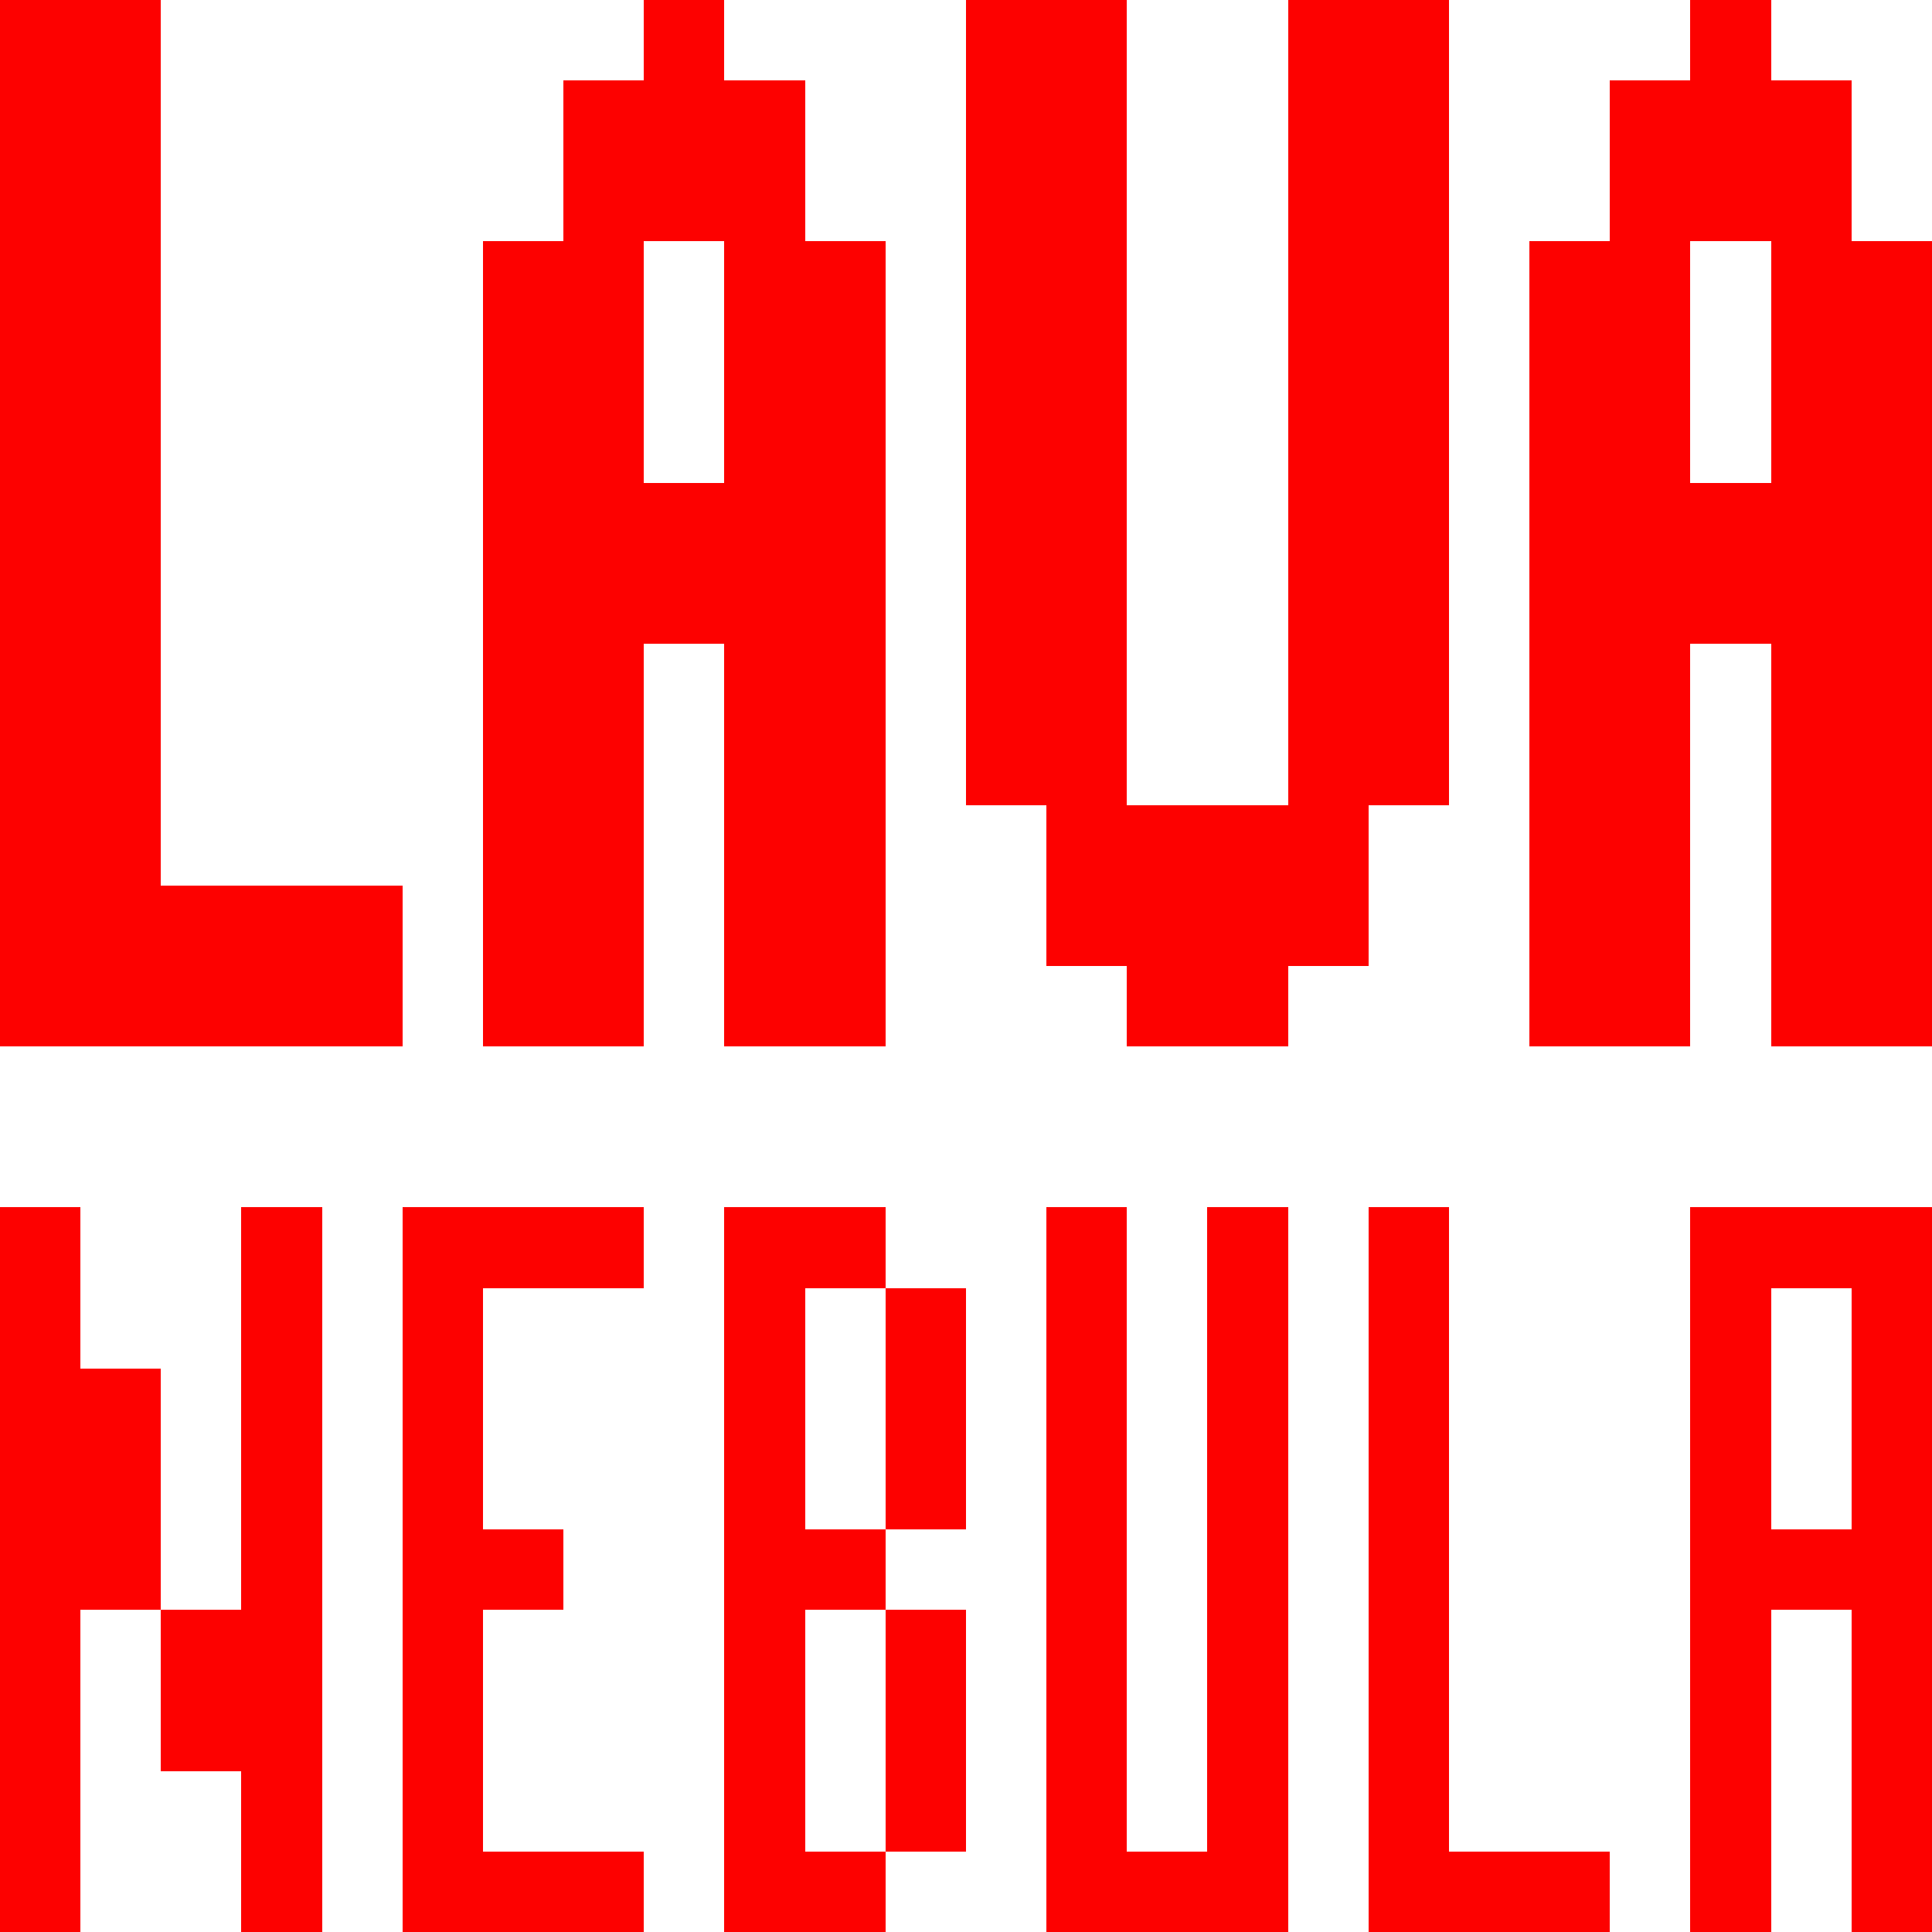
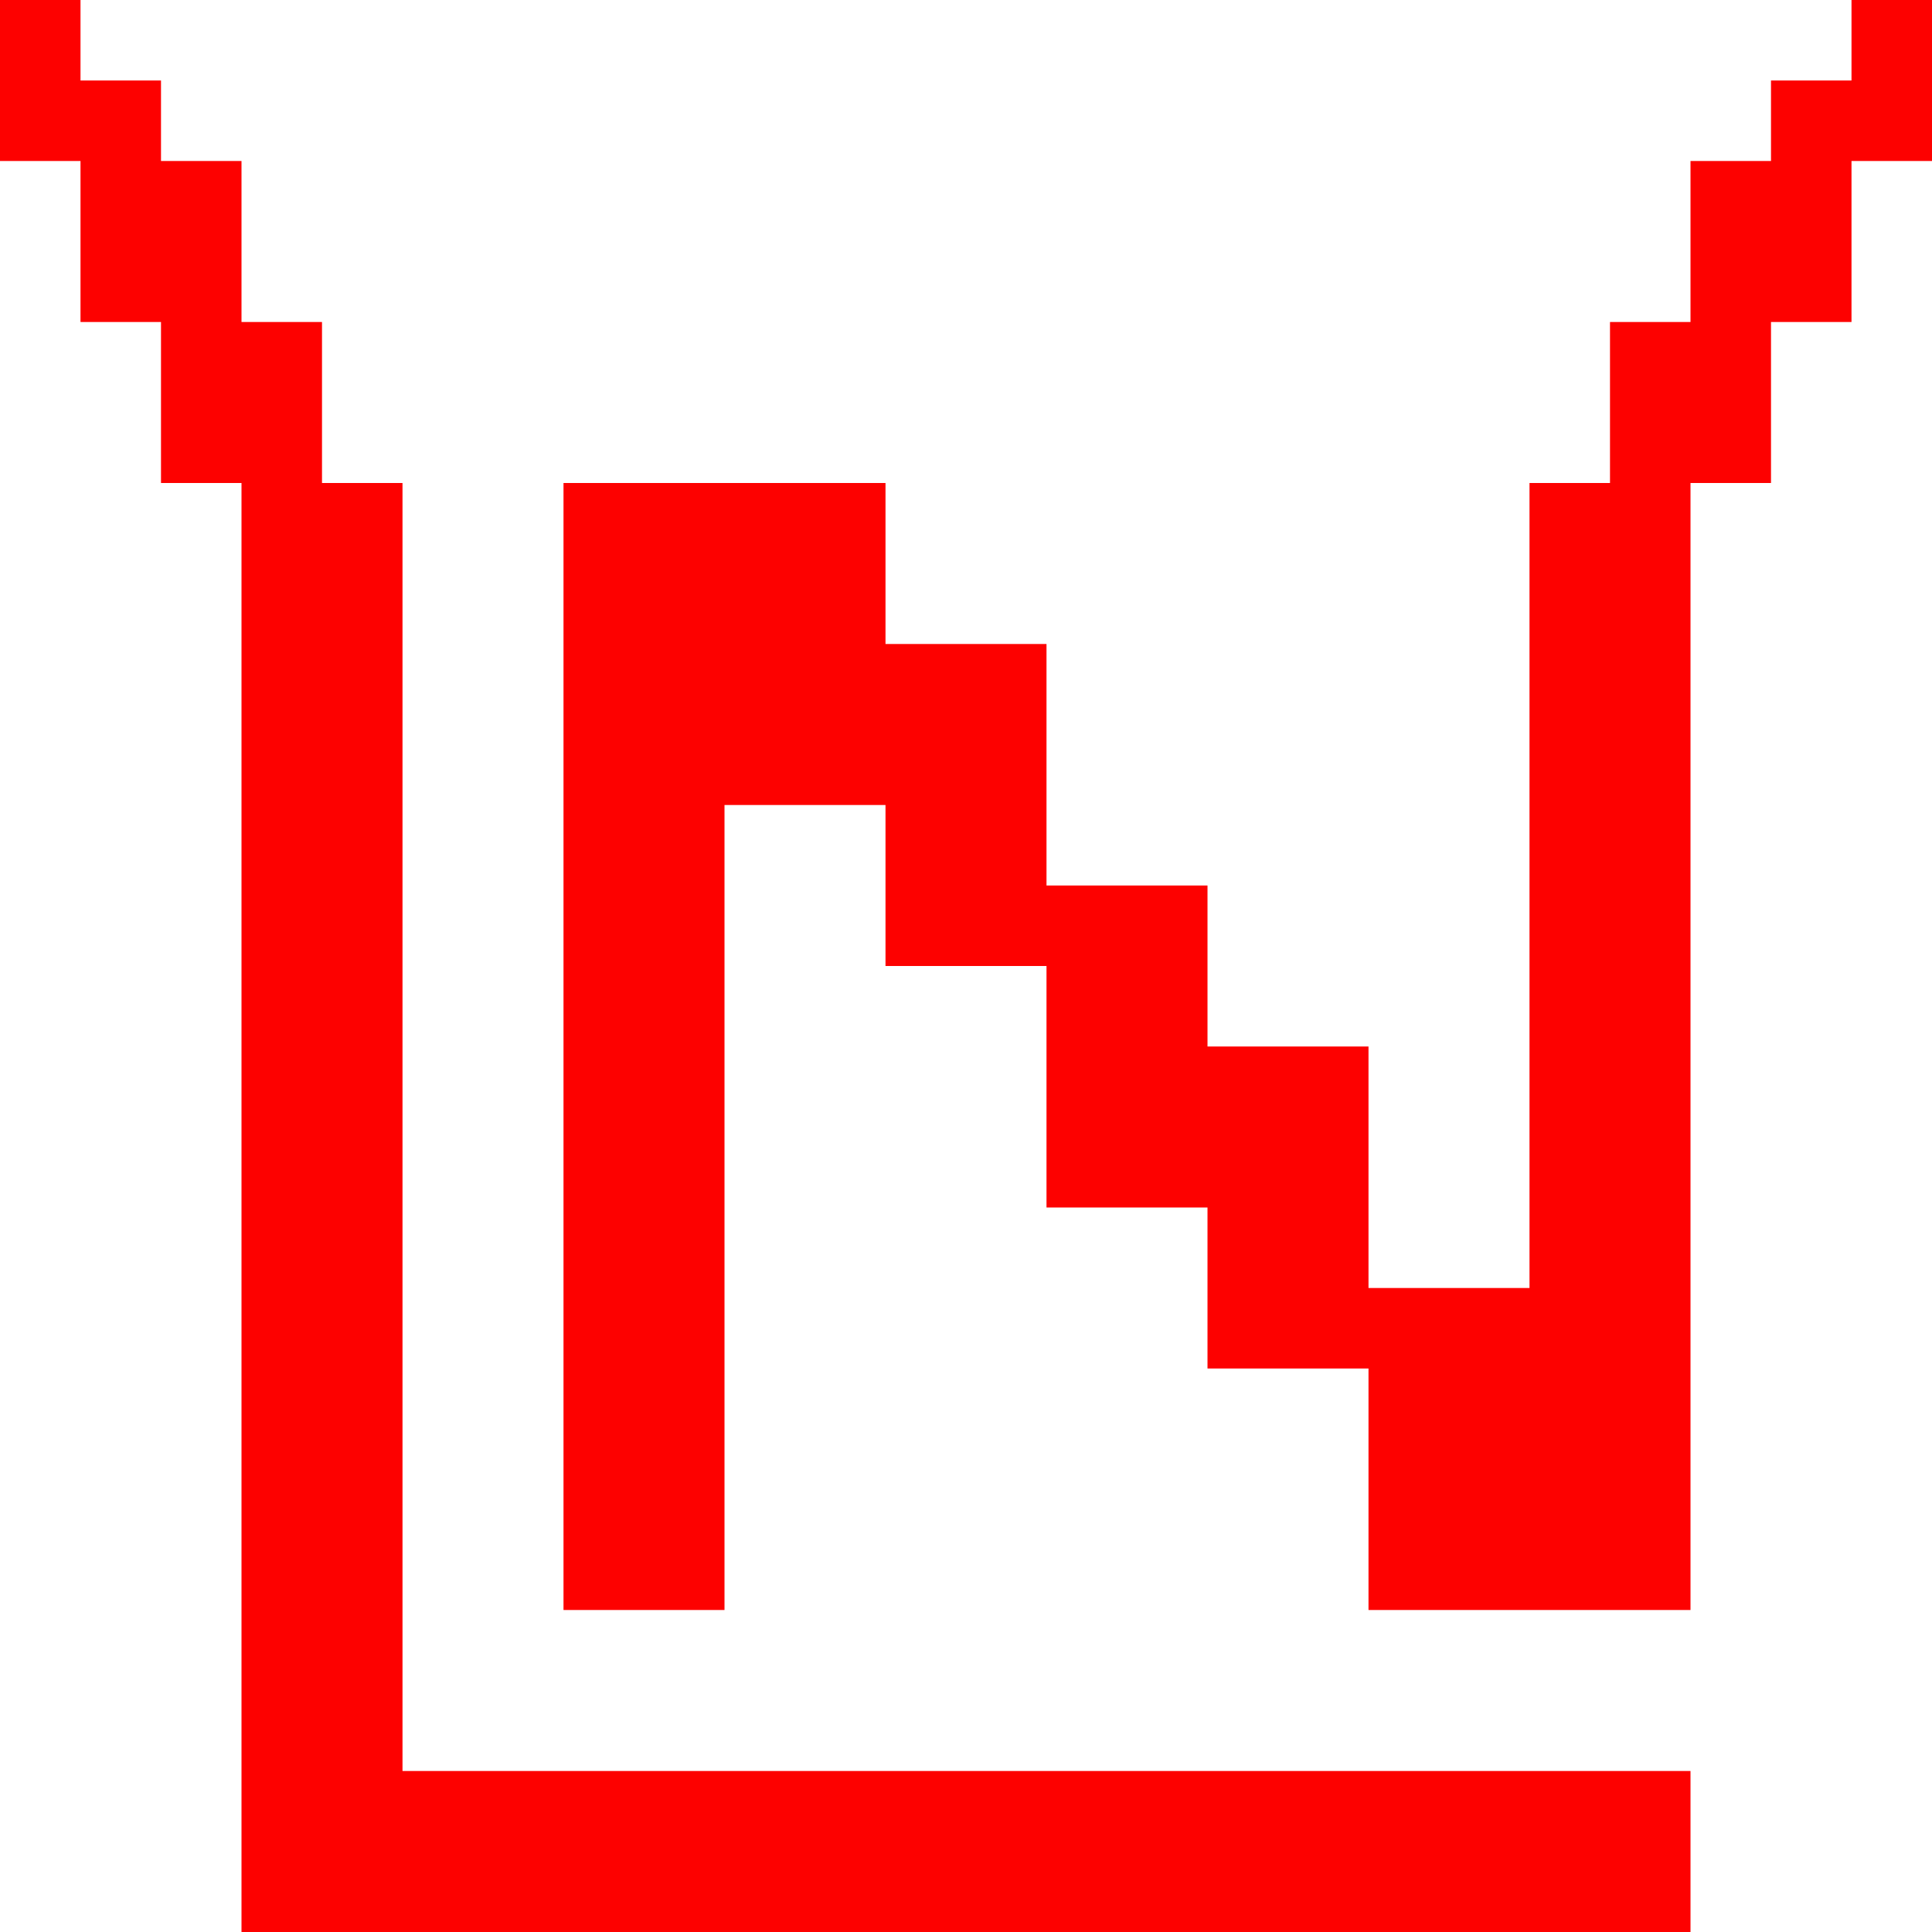
- <svg xmlns="http://www.w3.org/2000/svg" width="512" height="512" viewBox="0 0 24 24" role="img" shape-rendering="crispEdges">
-   <path fill="#FD0100" d="M0 0h2v11h-2zM0 11h5v2h-5zM8 0h1v1h-1zM7 1h3v2h-3zM6 3h2v3h-2zM9 3h2v3h-2zM6 6h5v2h-5zM6 8h2v5h-2zM9 8h2v5h-2zM12 0h2v10h-2zM16 0h2v10h-2zM13 10h4v2h-4zM14 12h2v1h-2zM21 0h1v1h-1zM20 1h3v2h-3zM19 3h2v3h-2zM22 3h2v3h-2zM19 6h5v2h-5zM19 8h2v5h-2zM22 8h2v5h-2zM0 15h1v2h-1zM0 17h2v3h-2zM3 15h1v5h-1zM2 20h2v2h-2zM0 20h1v4h-1zM3 22h1v2h-1zM5 15h3v1h-3zM5 16h1v3h-1zM5 19h2v1h-2zM5 20h1v3h-1zM5 23h3v1h-3zM9 15h2v1h-2zM9 16h1v3h-1zM11 16h1v3h-1zM9 19h2v1h-2zM9 20h1v3h-1zM11 20h1v3h-1zM9 23h2v1h-2zM13 15h1v8h-1zM15 15h1v8h-1zM13 23h3v1h-3zM17 15h1v8h-1zM17 23h3v1h-3zM21 15h3v1h-3zM21 16h1v3h-1zM23 16h1v3h-1zM21 19h3v1h-3zM21 20h1v4h-1zM23 20h1v4h-1z" />
+ <svg xmlns="http://www.w3.org/2000/svg" width="512" height="512" viewBox="0 0 24 24" role="img">
+   <path fill="#FD0100" fill-rule="evenodd" d="M0 0H1V1H2V2H3V4H4V6H5V22H21V24H3V6H2V4H1V2H0ZM23 0H24V2H23V4H22V6H21V20H17V17H15V15H13V12H11V10H9V20H7V6H11V8H13V11H15V13H17V16H19V6H20V4H21V2H22V1H23Z" />
</svg>
